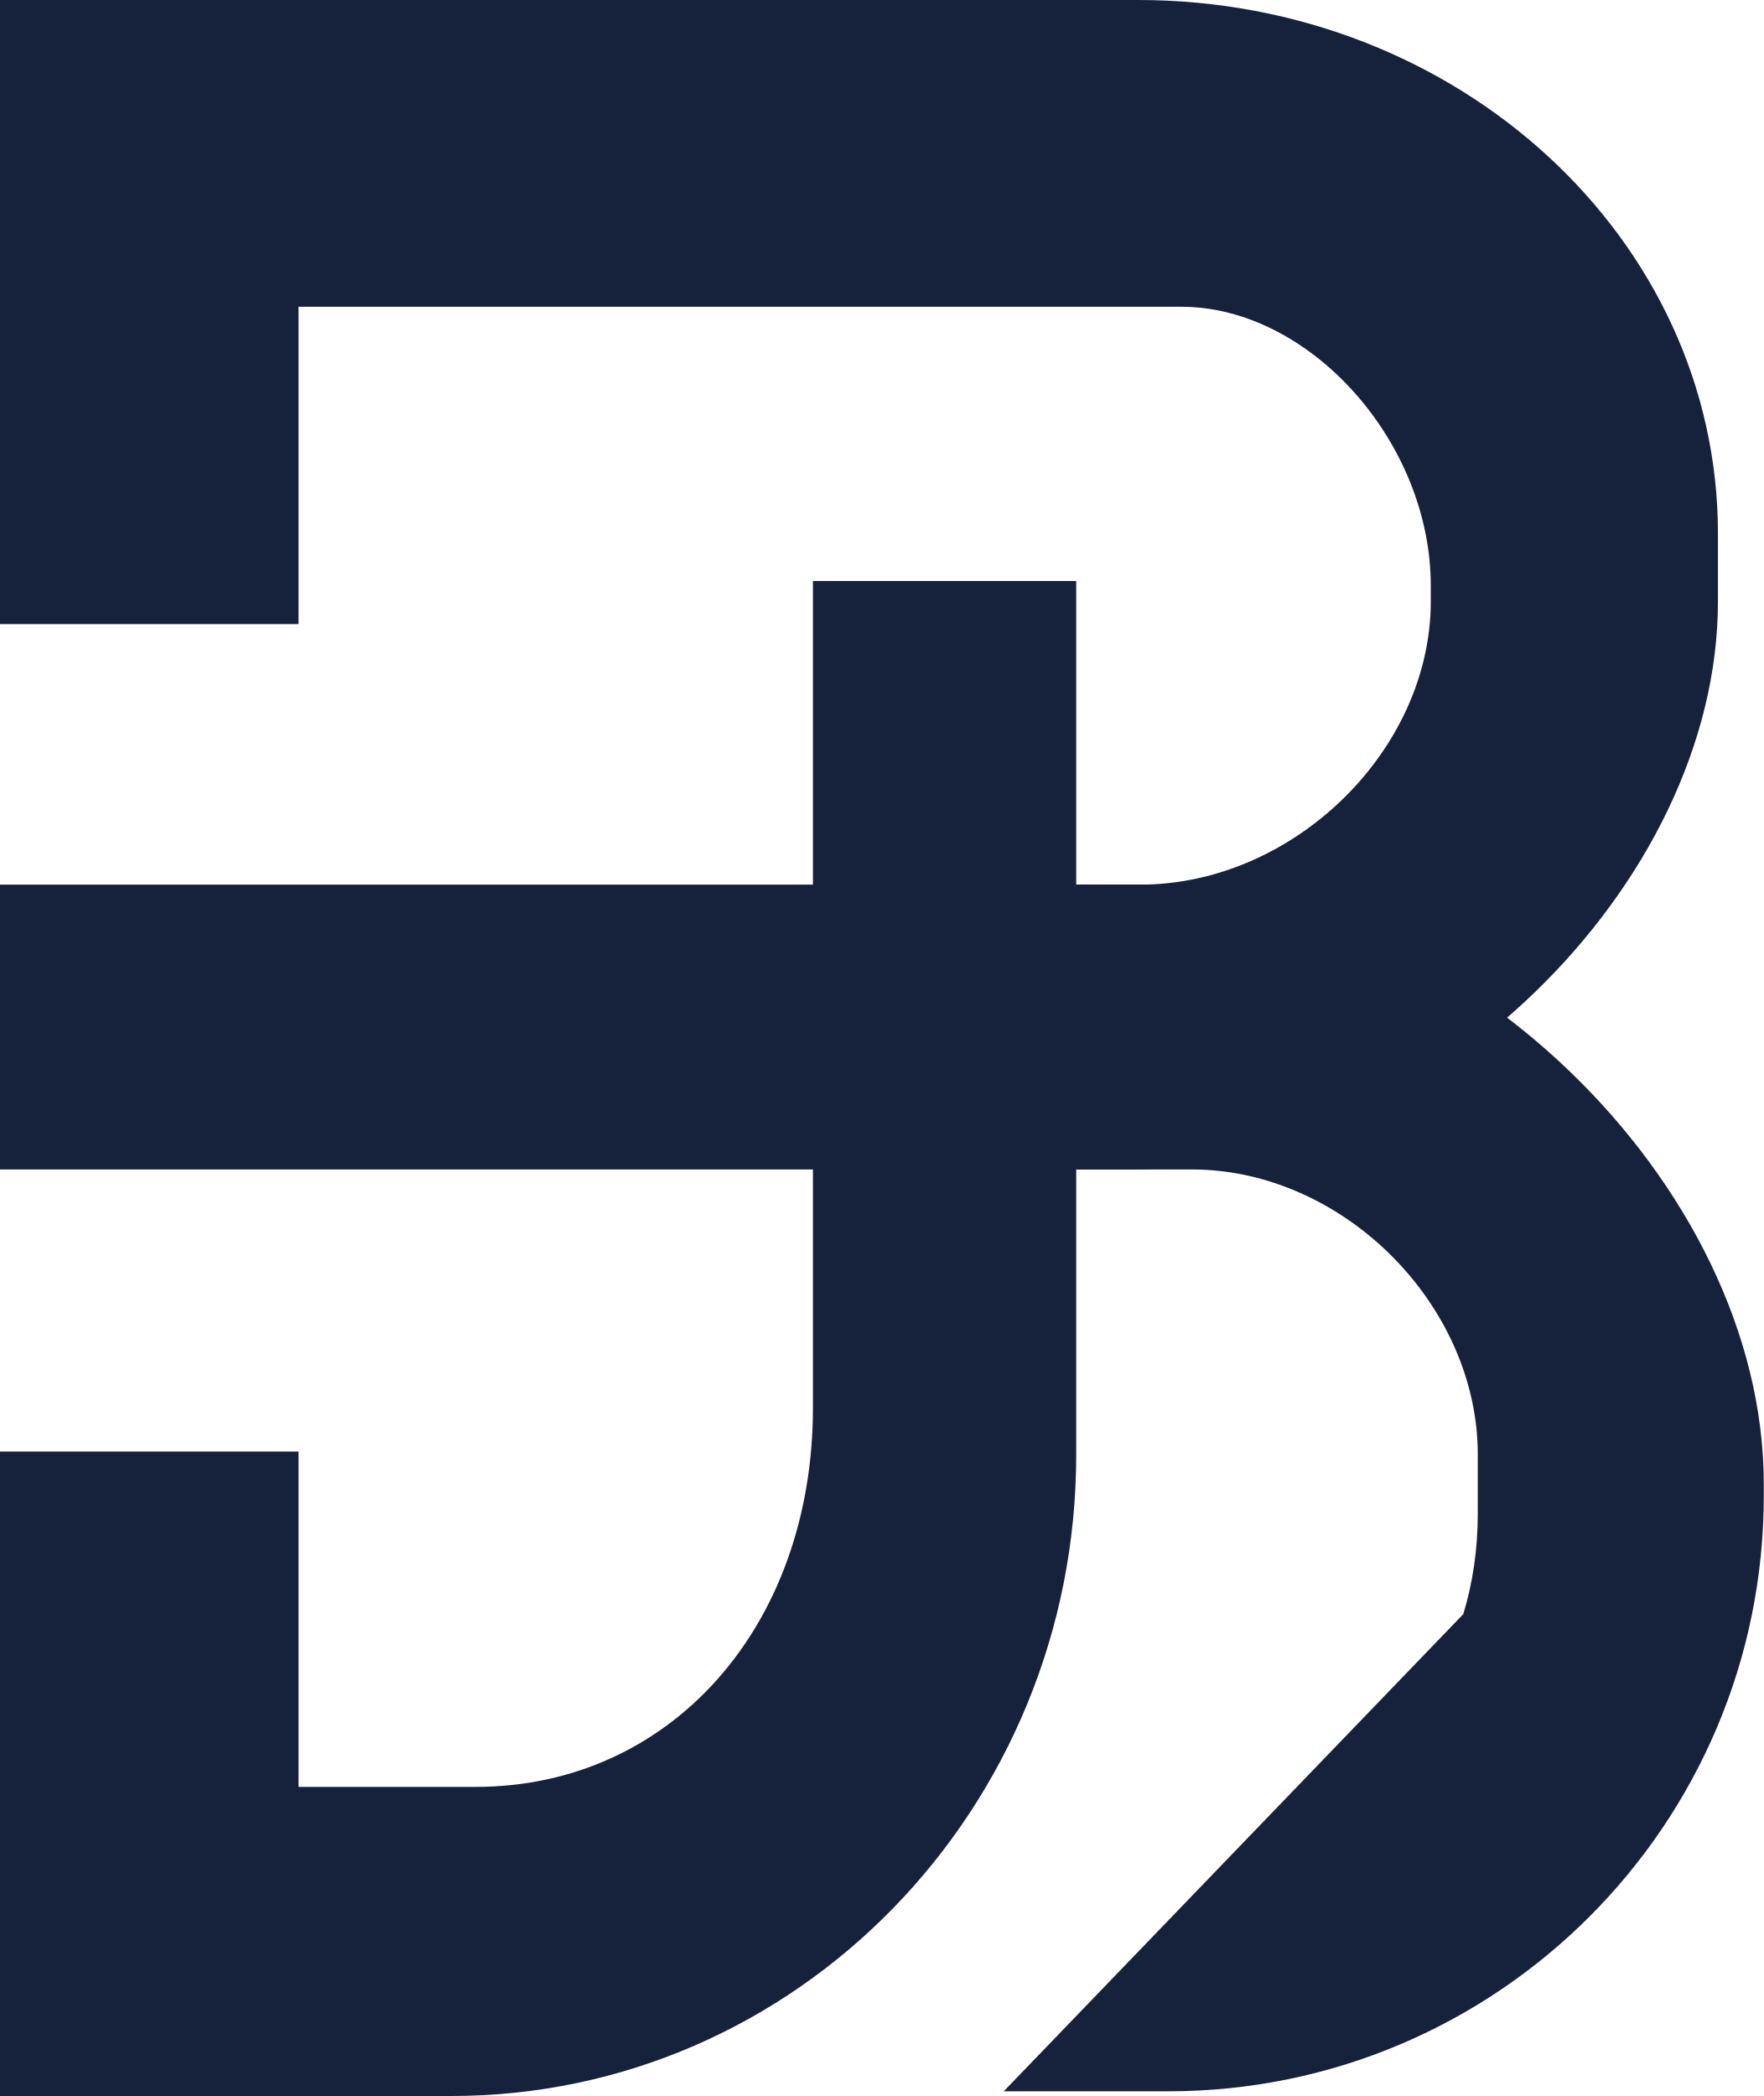
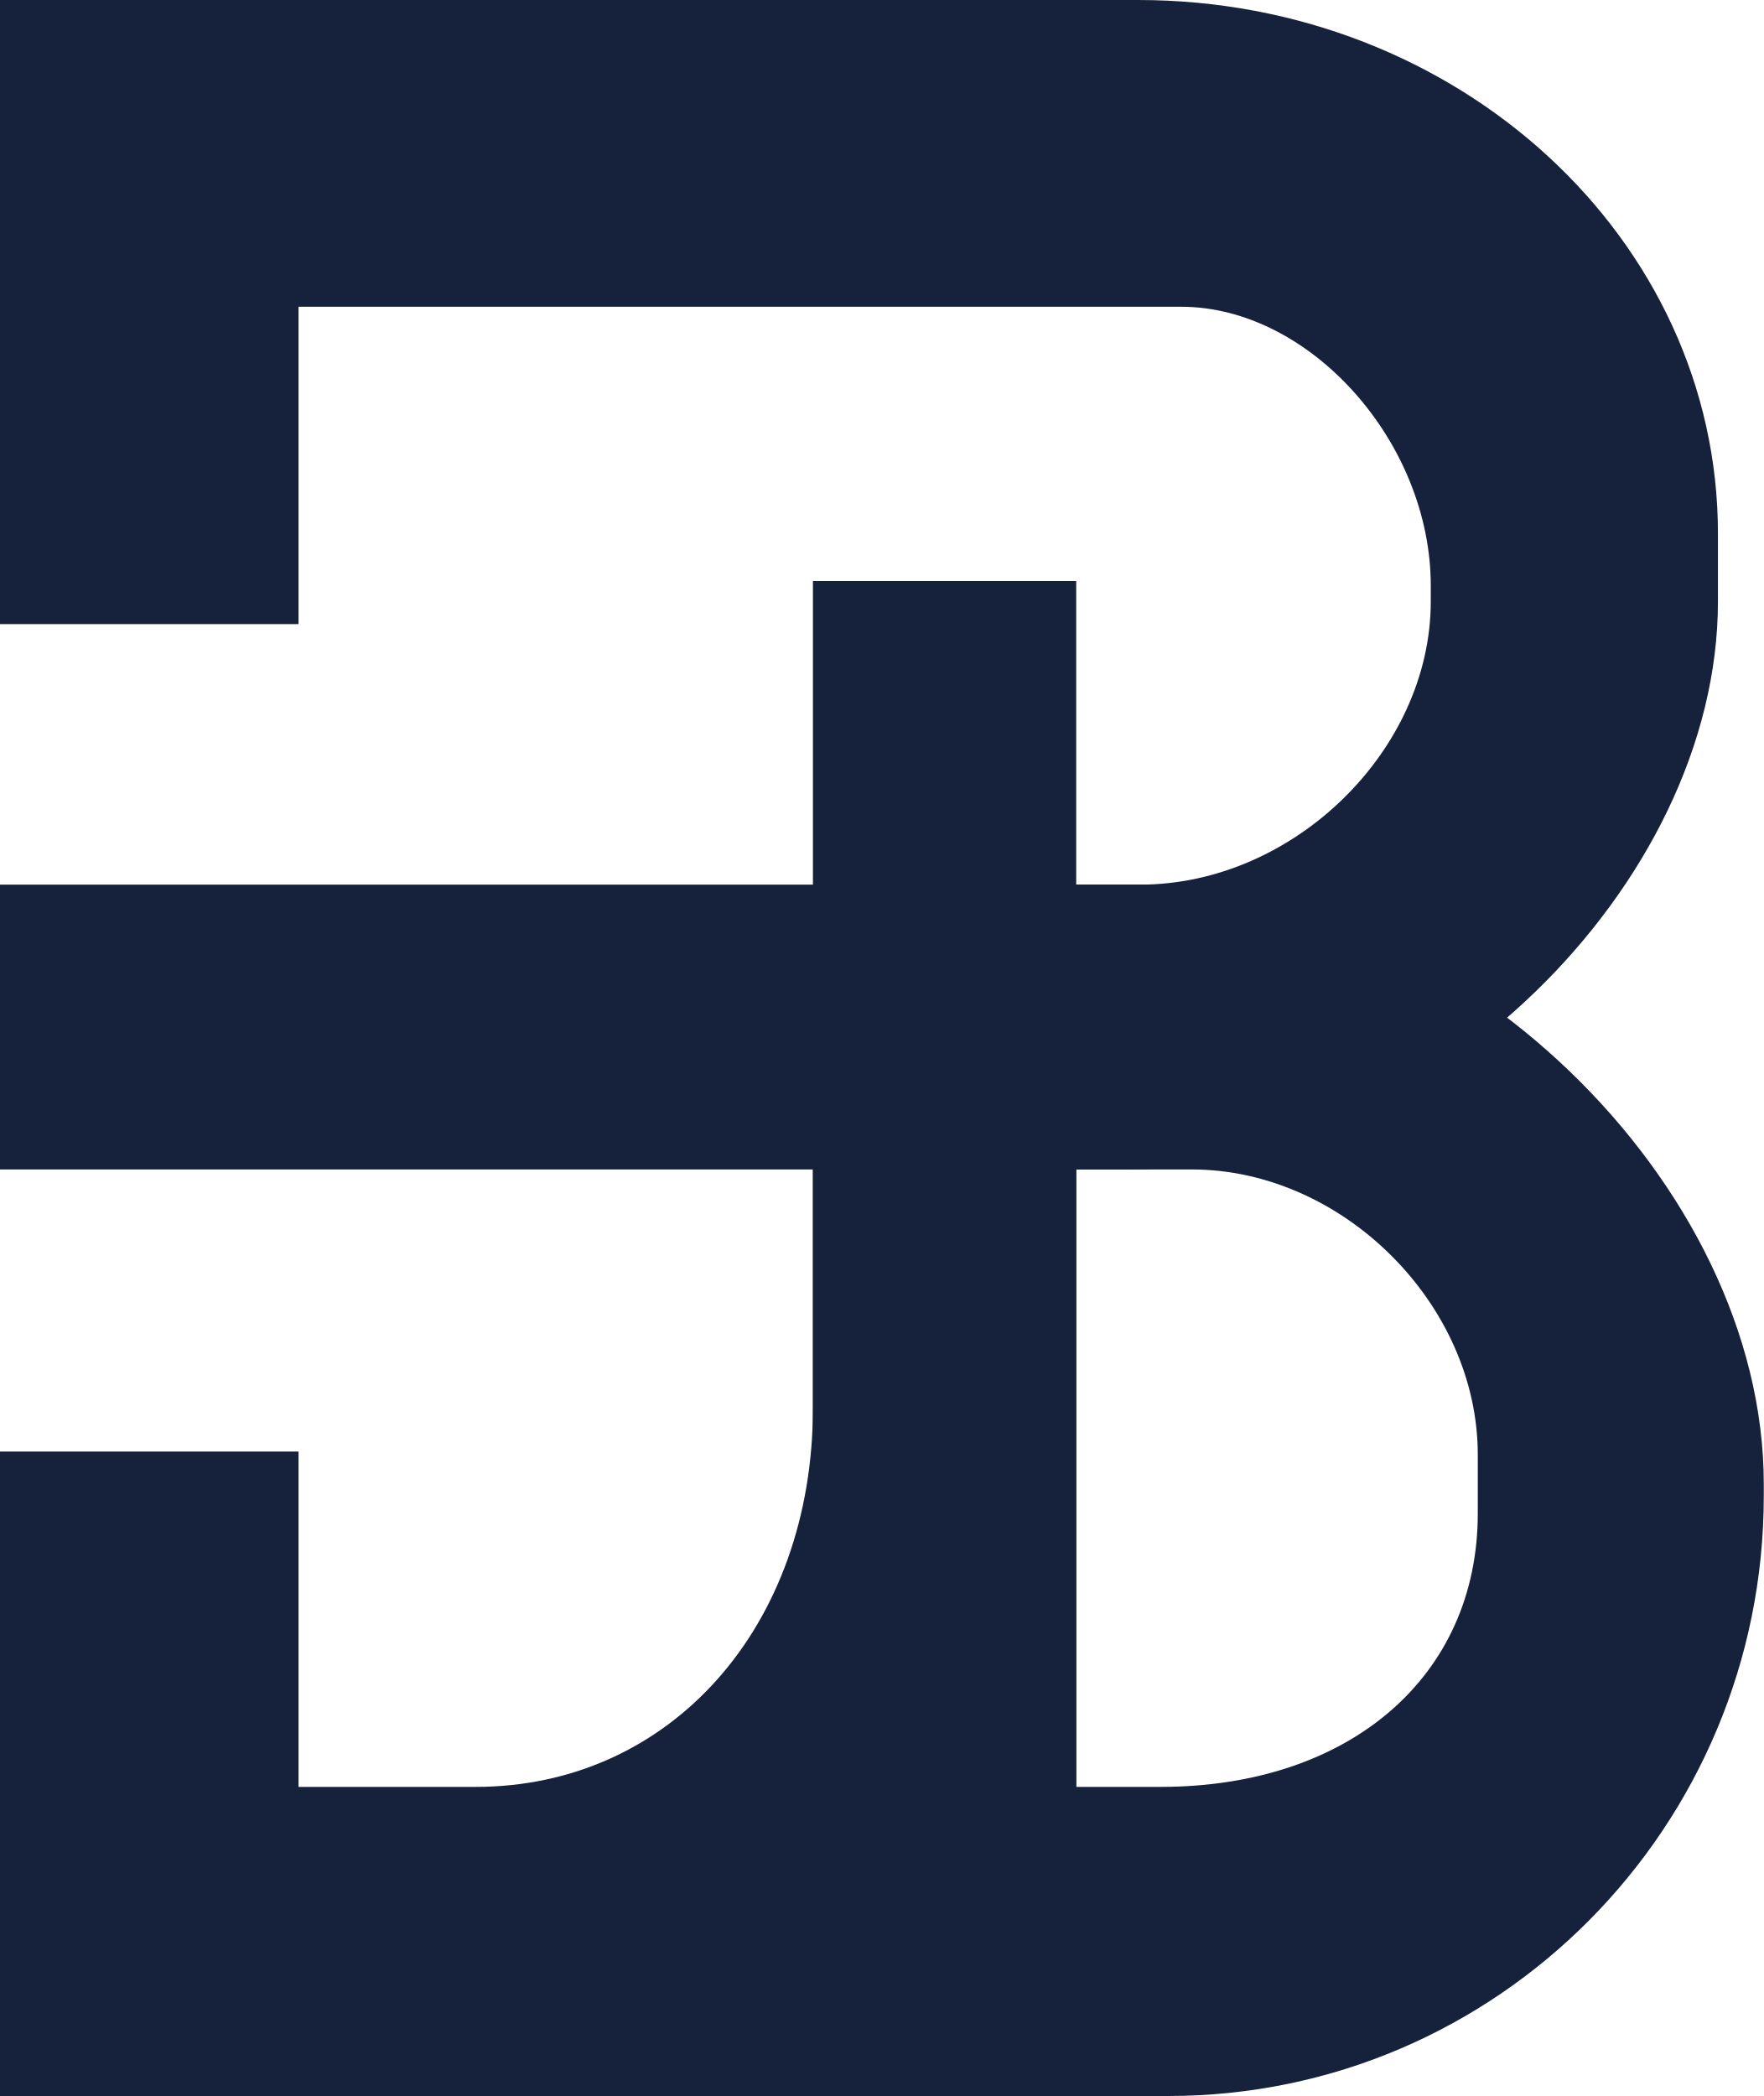
<svg xmlns="http://www.w3.org/2000/svg" viewBox="0 0 450.2 535">
  <path fill="#16223B" fill-rule="evenodd" d="M0 0L290.5 0C372.2 0 438.5 61 438.5 136.2L438.5 153.5C438.5 226.3 363.8 298.5 288.5 298.5L0 298.5ZM76.2 78.3L301.5 78.3C334.3 78.3 365.2 112.8 365.2 149.5L365.2 153.5C365.2 191.6 330.1 225.8 291 225.8L0 225.8L0 159.3L76.2 159.3Z" />
-   <path fill="#16223B" d="M274.7 225.8L291.2 225.8C371.1 225.8 450.2 301.9 450.2 378.8L450.2 381.8C450.2 465.7 382.1 533.8 298.2 533.8L256.2 533.8L373.5 412C375.9 404.1 377.2 395.5 377.2 386.3L377.2 371.3C377.2 332.9 342.7 298.5 304.2 298.5L274.7 298.5Z" />
-   <path fill="#16223B" d="M207.5 148.3L274.7 148.3L274.7 371.3C274.7 461.7 203.3 535 115.2 535L0 535L0 370.5L76.2 370.5L76.2 456.1L121.4 456.1C171.1 456.1 207.5 415.2 207.5 359.3Z" />
+   <path fill="#16223B" fill-rule="evenodd" d="M207.5 225.8L291.2 225.8C371.1 225.8 450.2 301.9 450.2 378.8L450.2 381.8C450.2 466.4 382.1 535 298.2 535L207.5 535ZM274.7 298.5L304.2 298.5C342.7 298.5 377.2 332.9 377.2 371.3L377.2 386.3C377.2 427.9 344.5 456.1 296.2 456.1L274.7 456.1Z" />
+   <path fill="#16223B" d="M207.5 148.3L274.7 148.3L274.7 535L0 535L0 370.5L76.2 370.5L76.2 456.1L121.4 456.1C171.1 456.1 207.5 415.2 207.5 359.3Z" />
</svg>
